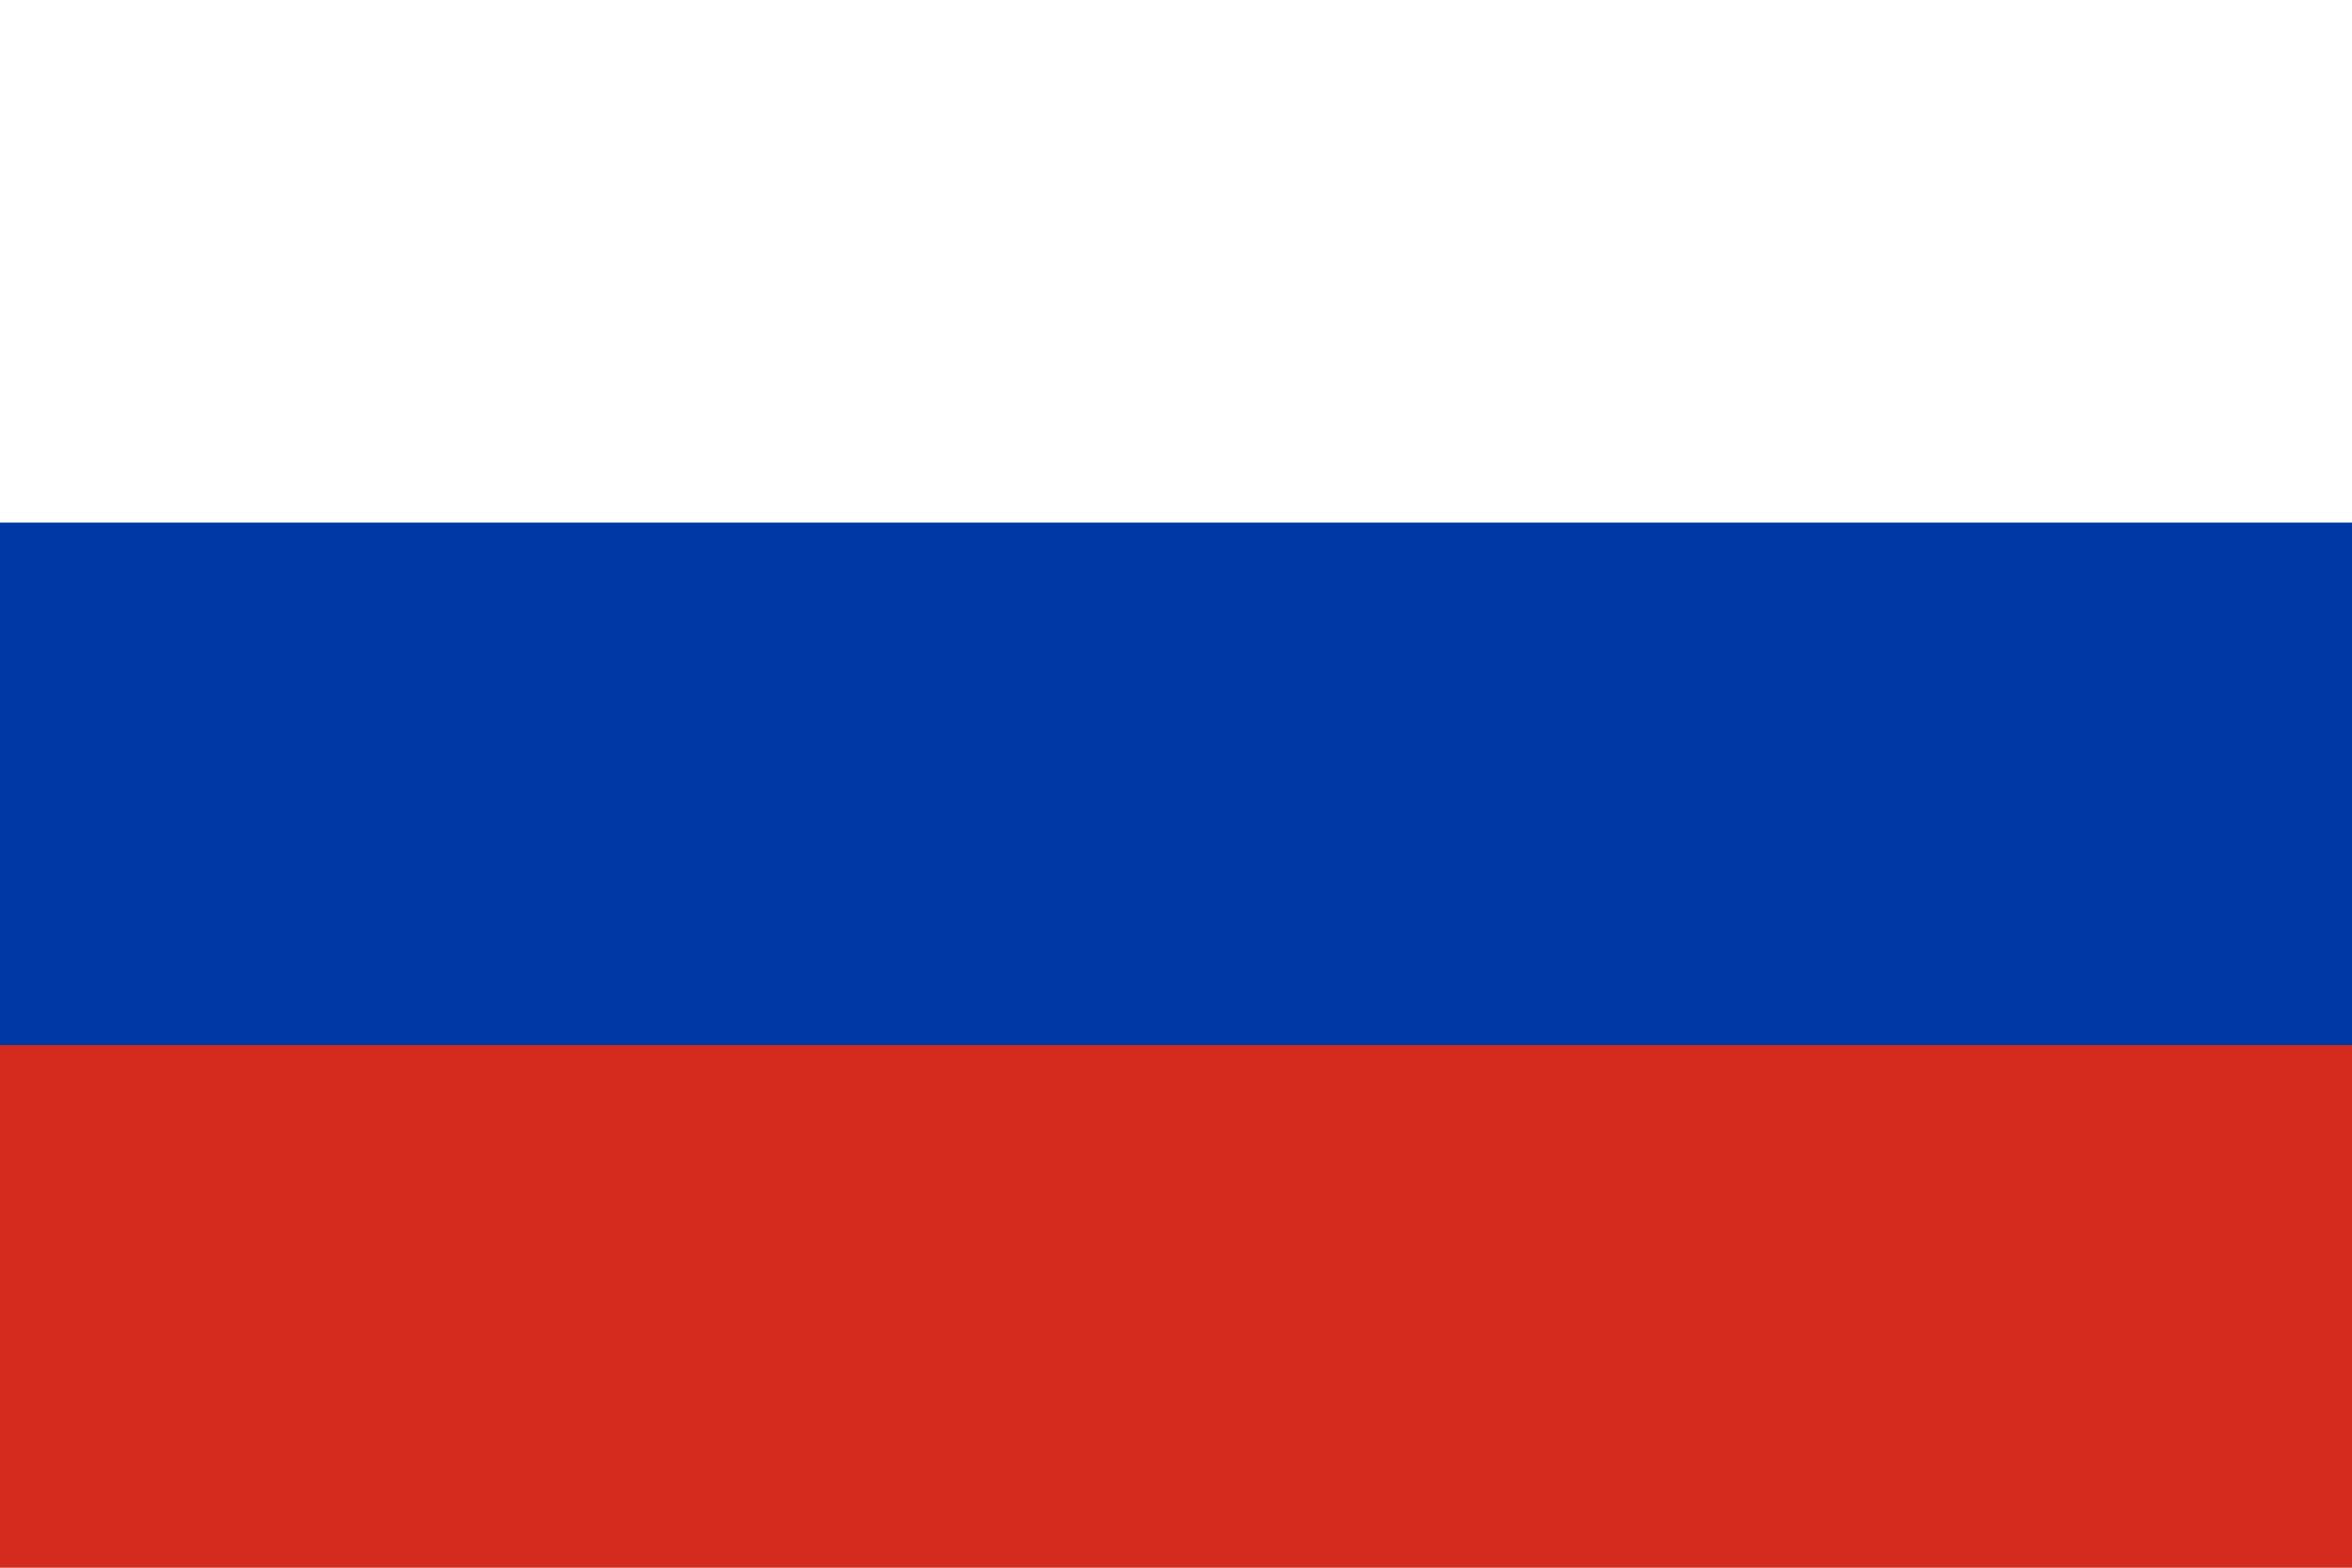
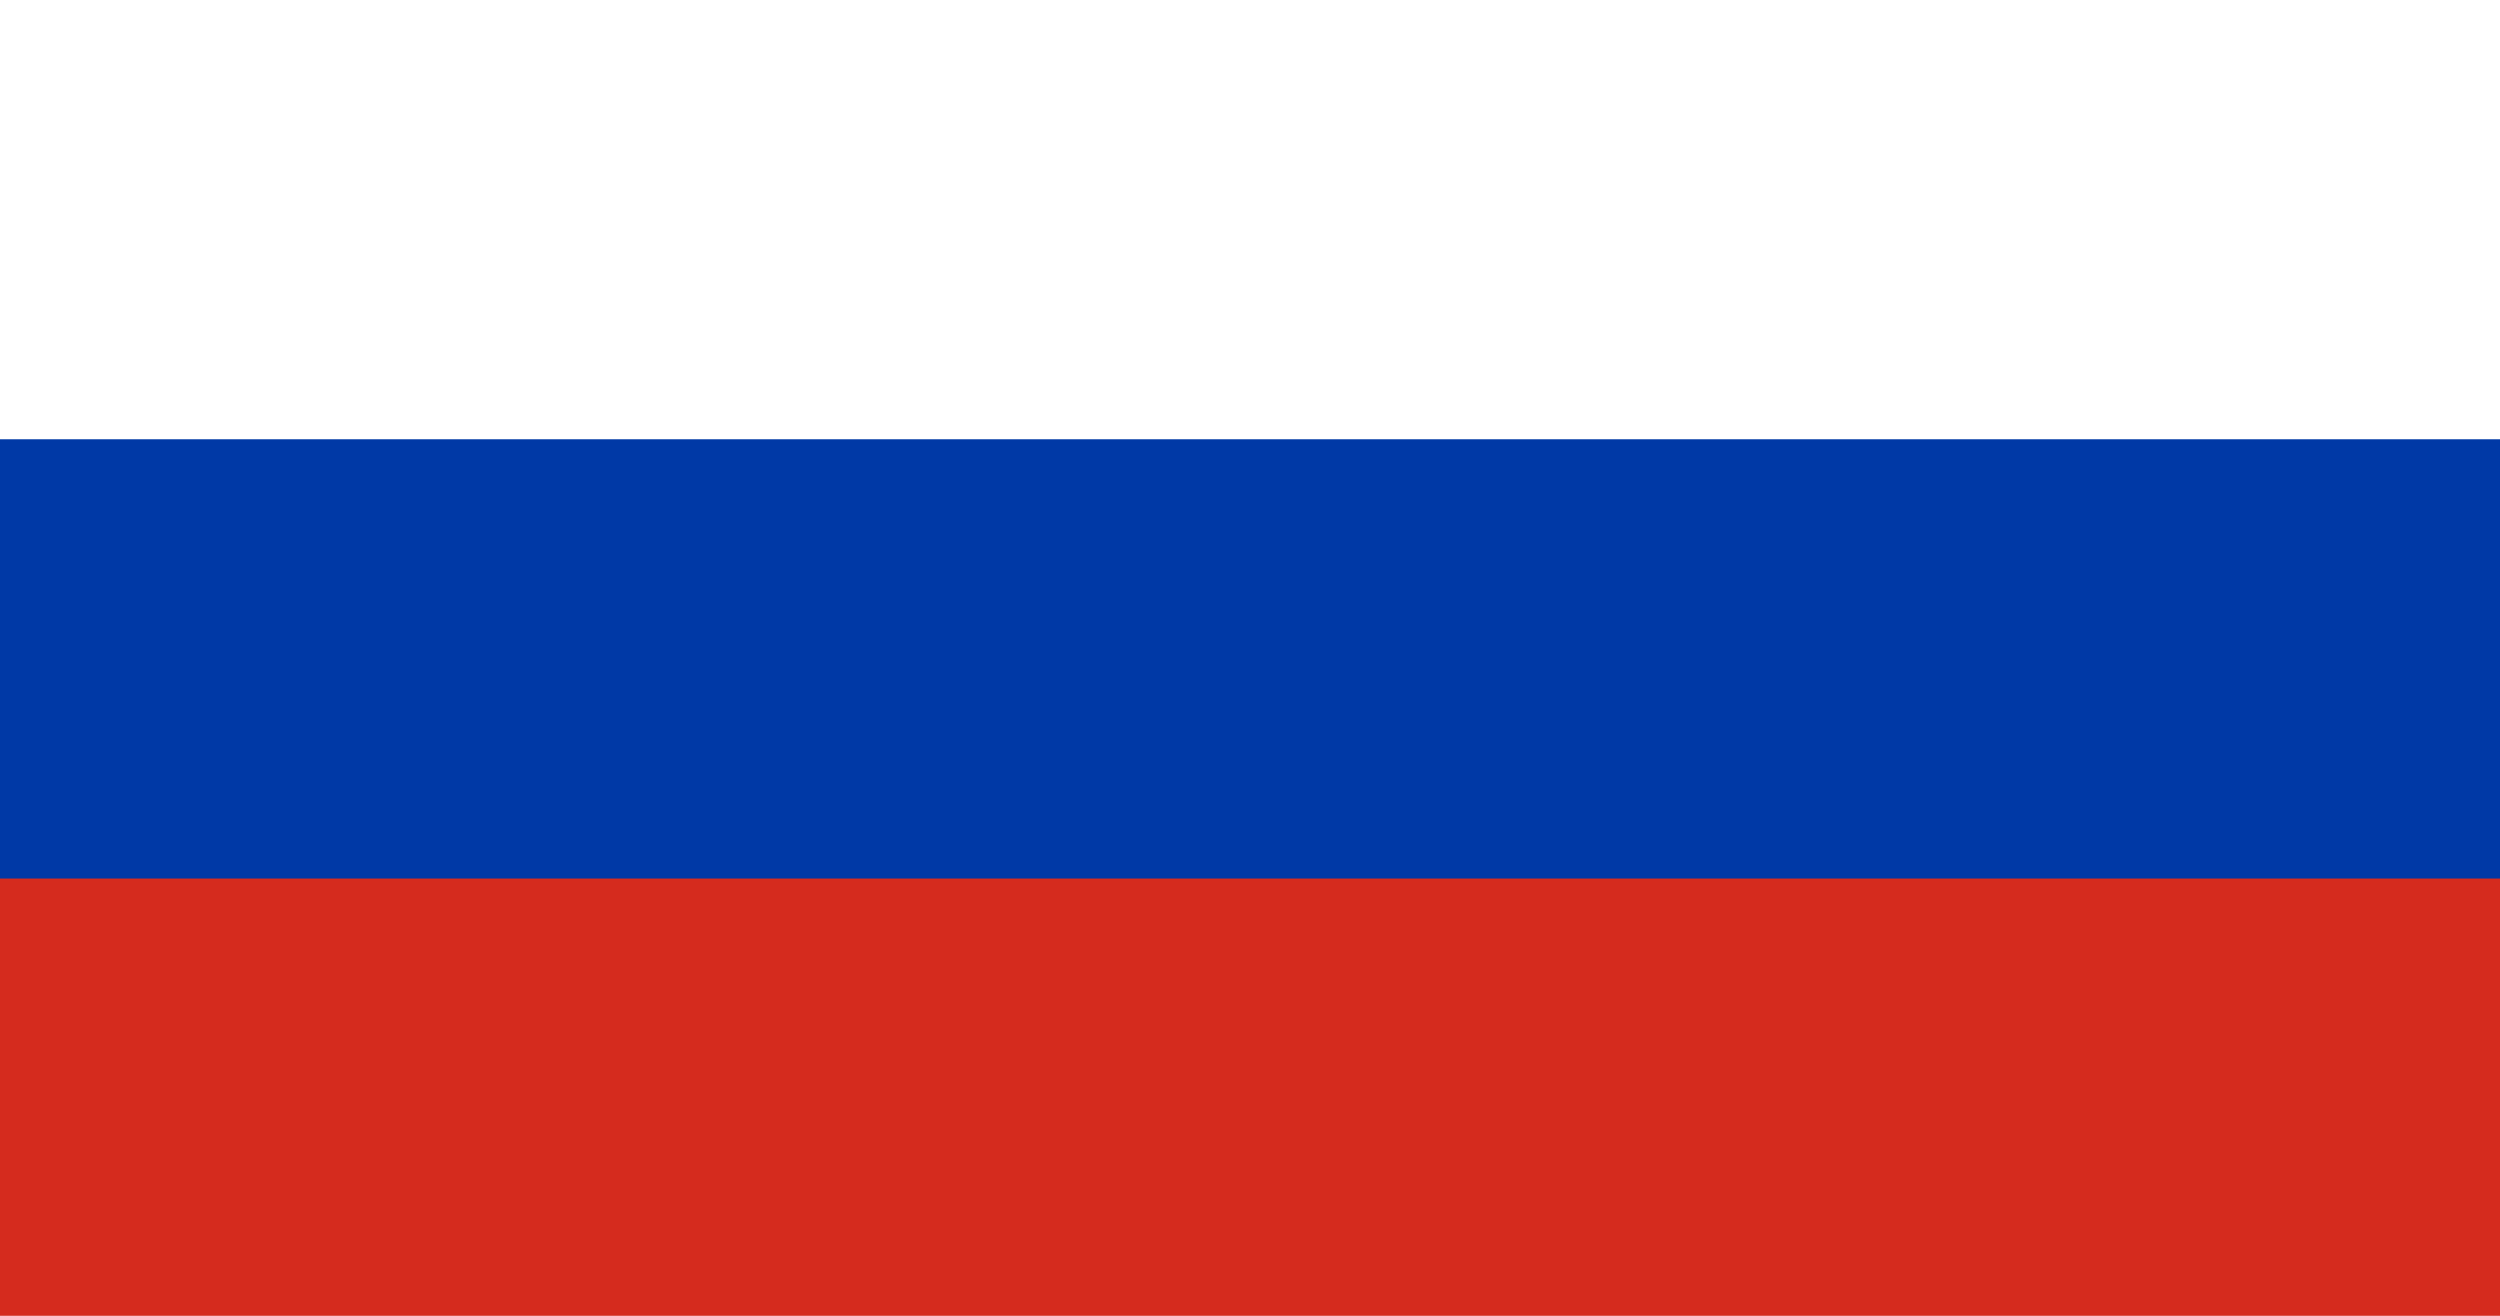
- <svg xmlns="http://www.w3.org/2000/svg" viewBox="0 0 9 6" width="900" height="600">
-   <rect fill="#fff" width="9" height="3" />
-   <rect fill="#d52b1e" y="3" width="9" height="3" />
-   <rect fill="#0039a6" y="2" width="9" height="2" />
+ <svg xmlns="http://www.w3.org/2000/svg" viewBox="0 0 1235 650" width="1235" height="650">
+   <rect fill="#fff" width="1235" height="300" />
+   <rect fill="#d52b1e" y="300" width="1235" height="350" />
+   <rect fill="#0039a6" y="217" width="1235" height="217" />
</svg>
